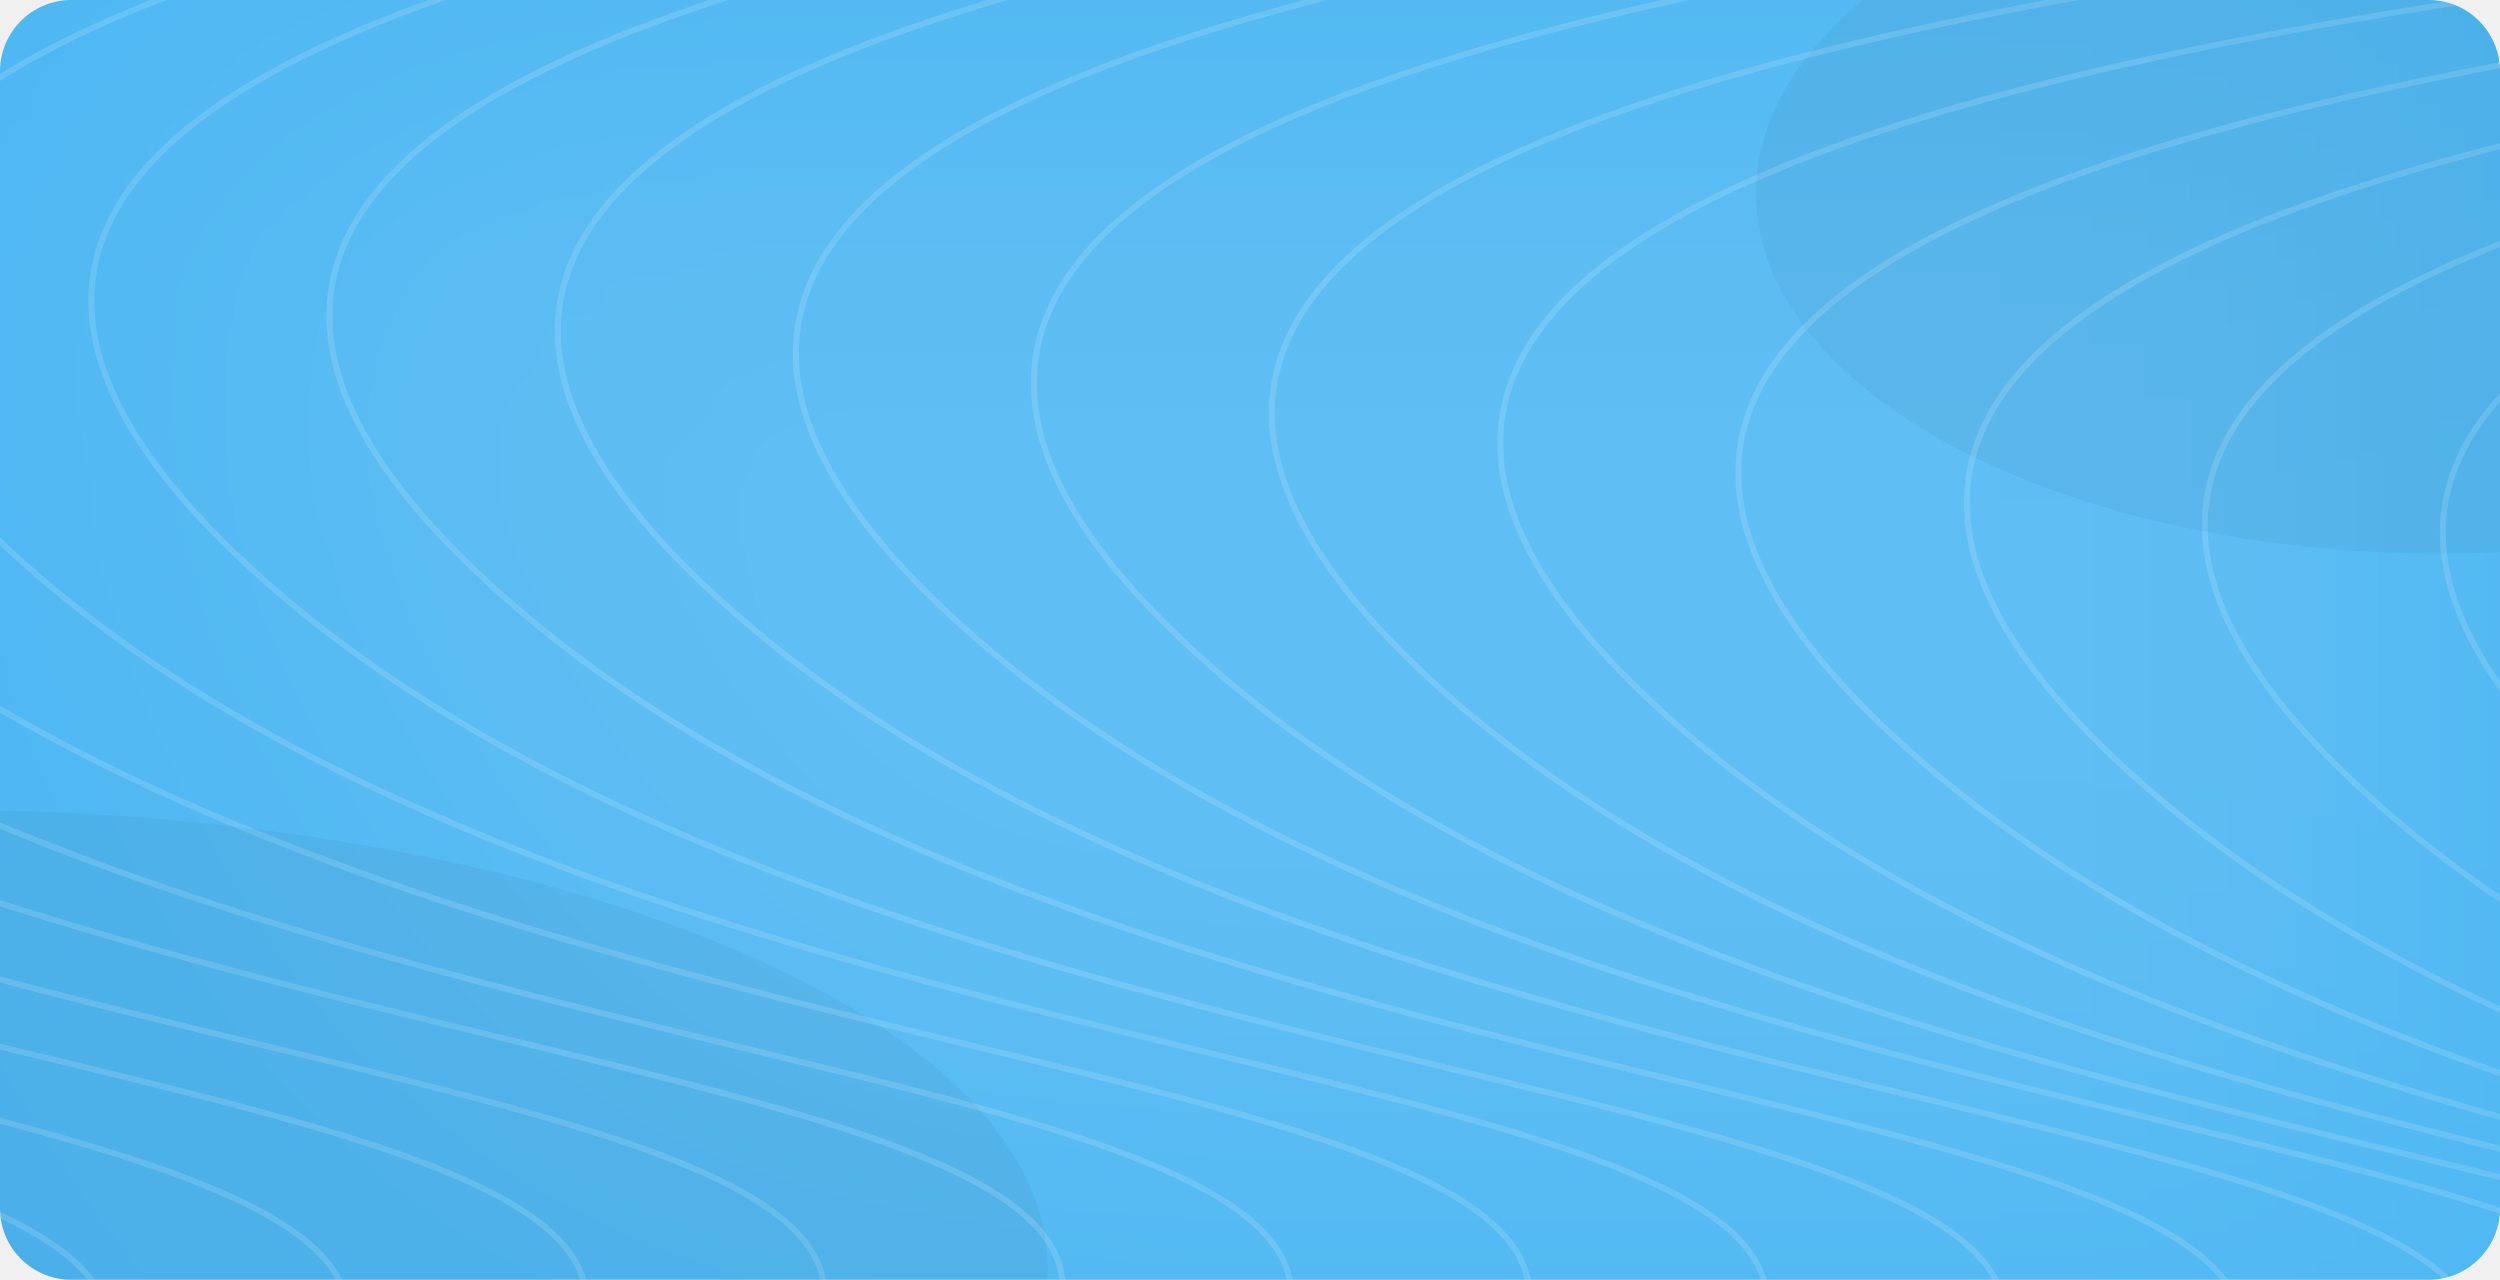
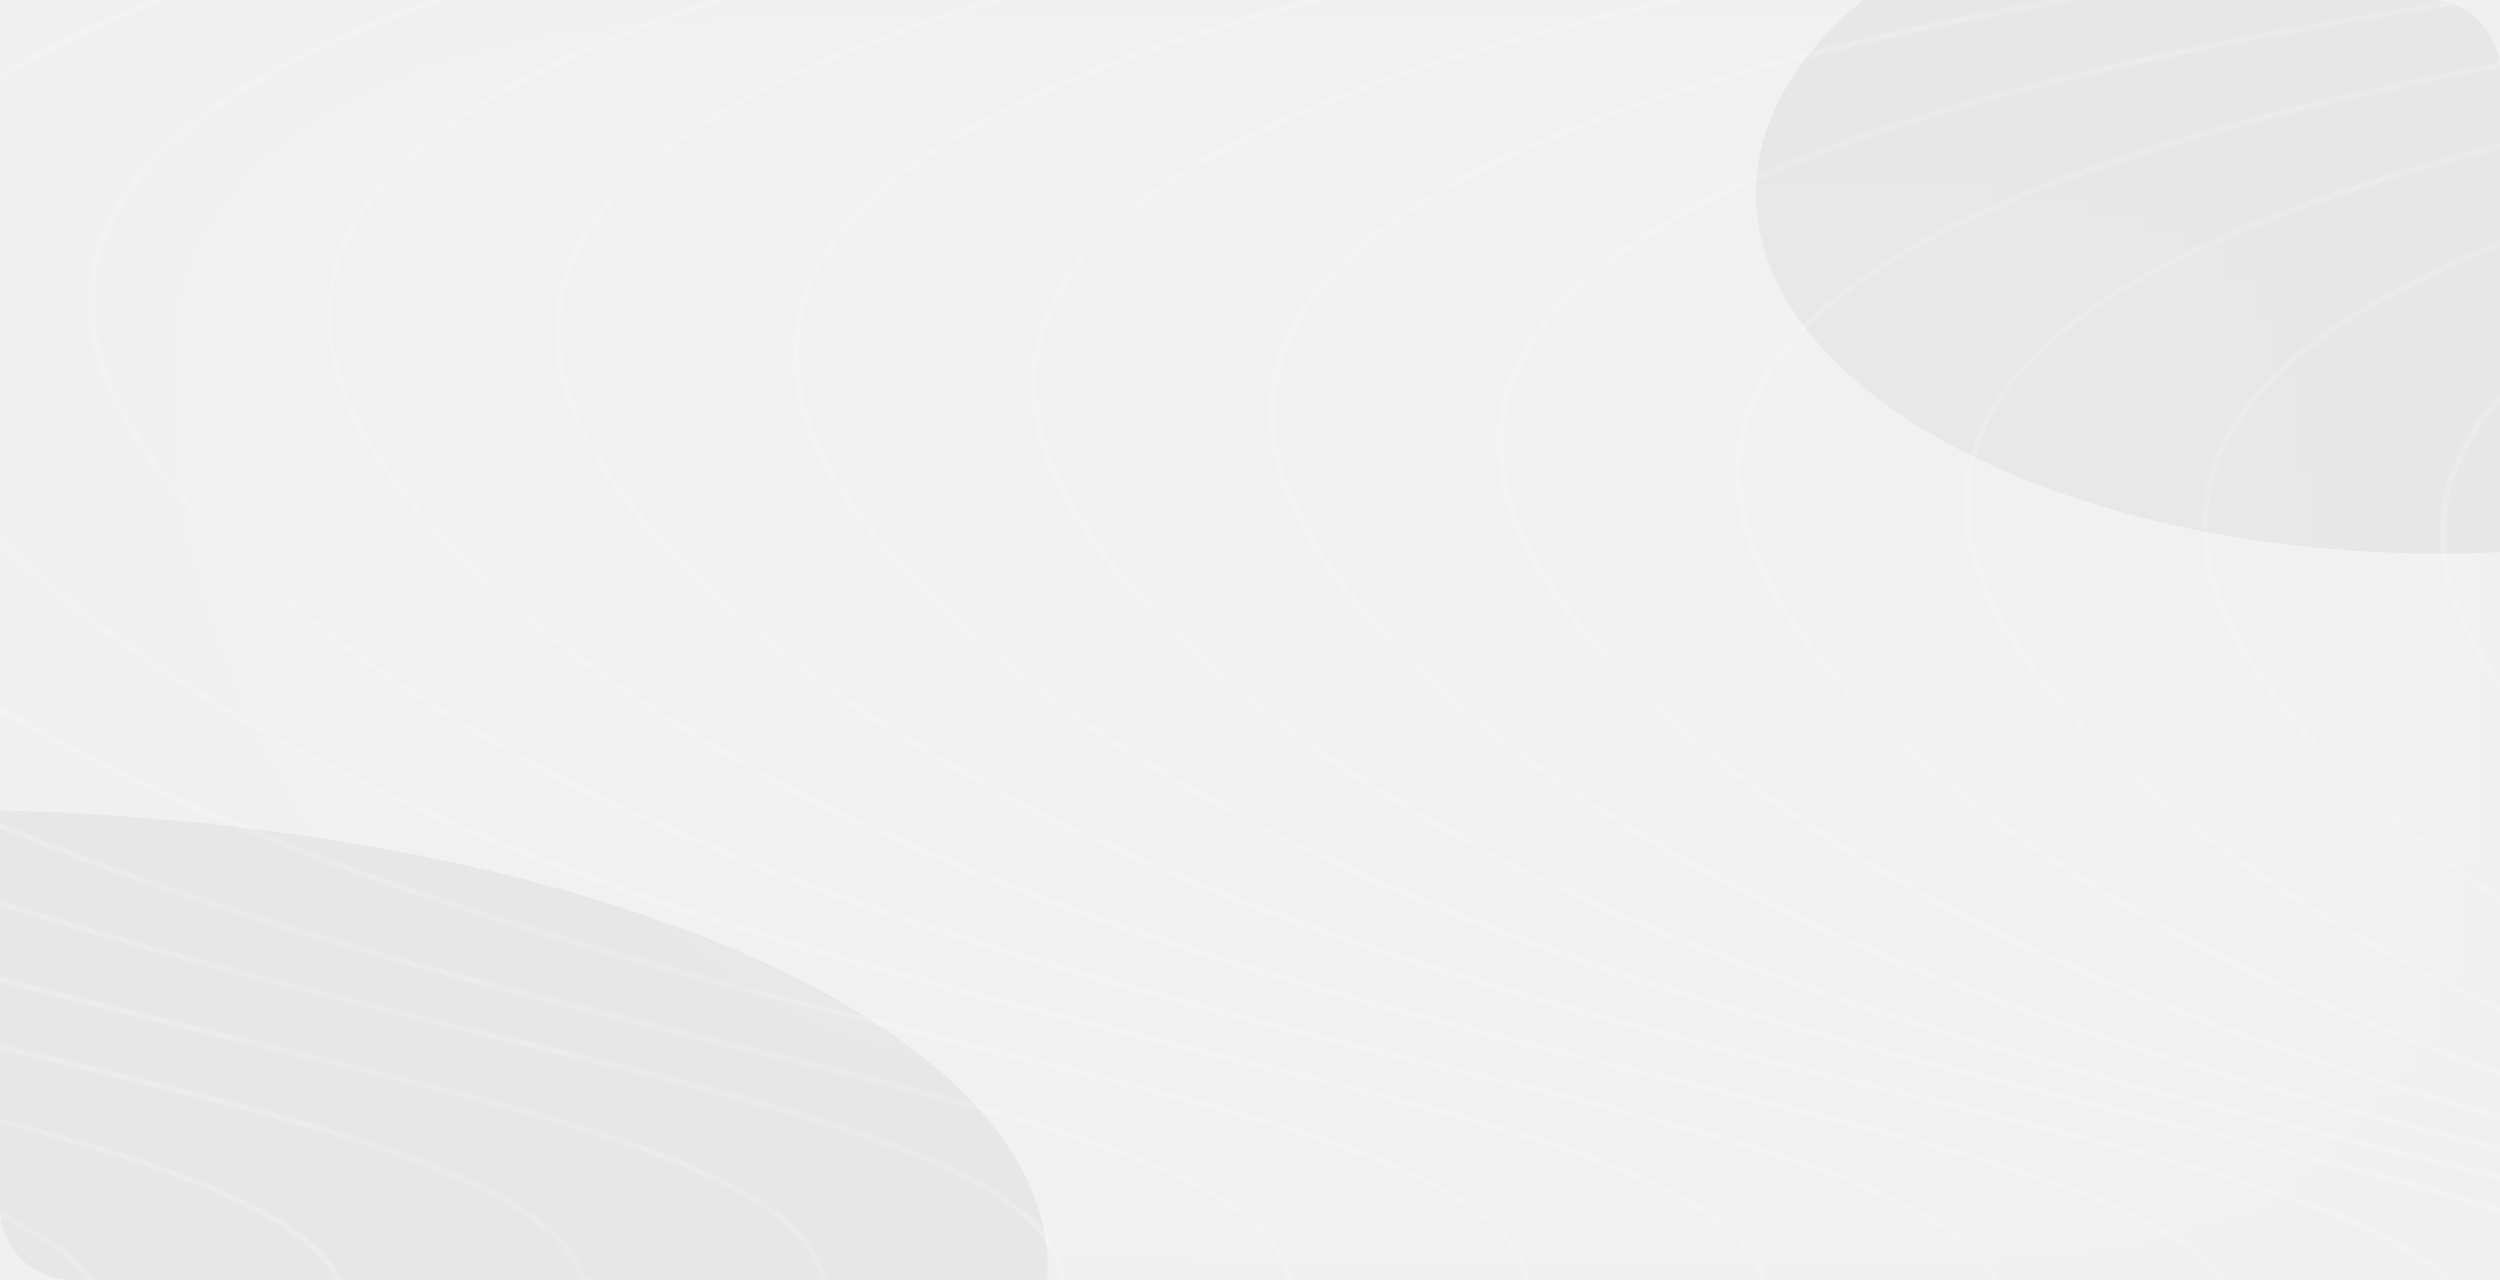
<svg xmlns="http://www.w3.org/2000/svg" width="420" height="215" viewBox="0 0 420 215" fill="none">
-   <rect width="420" height="215" rx="12" fill="#4EB7F2" />
-   <mask id="mask0_12161_98" style="mask-type:alpha" maskUnits="userSpaceOnUse" x="0" y="0" width="420" height="215">
+   <mask id="mask0_3_295" style="mask-type:alpha" maskUnits="userSpaceOnUse" x="0" y="0" width="420" height="215">
    <rect width="420" height="215" rx="12" fill="#396B5F" />
  </mask>
-   <g mask="url(#mask0_12161_98)">
-     <g filter="url(#filter0_f_12161_98)">
+   <g mask="url(#mask0_3_295)">
+     <g filter="url(#filter0_f_3_295)">
      <ellipse cx="324.895" cy="32.5" rx="290.812" ry="228.5" fill="white" fill-opacity="0.1" />
    </g>
    <ellipse cx="-11.5" cy="213" rx="187.5" ry="77" fill="black" fill-opacity="0.04" />
    <ellipse cx="410" cy="32.5" rx="115" ry="60.5" fill="black" fill-opacity="0.04" />
    <path d="M632.829 7.223C520.985 20.493 345.636 47.347 434.843 132.119C548.365 239.997 825.778 211.736 702.57 295" stroke="white" stroke-opacity="0.14" />
    <path d="M592.844 5.967C481.001 19.236 305.651 46.09 394.858 130.862C508.38 238.741 785.793 210.479 662.585 293.743" stroke="white" stroke-opacity="0.14" />
    <path d="M552.86 2.197C441.016 15.466 265.666 42.321 354.873 127.092C468.396 234.971 745.809 206.71 622.6 289.973" stroke="white" stroke-opacity="0.14" />
    <path d="M513.373 -2.83C402.083 10.44 227.601 37.294 316.367 122.066C429.327 229.944 705.367 201.683 582.768 284.947" stroke="white" stroke-opacity="0.14" />
    <path d="M474.489 -7.857C362.645 5.413 187.295 32.267 276.503 117.039C390.025 224.917 667.438 196.656 544.229 279.92" stroke="white" stroke-opacity="0.14" />
    <path d="M435.003 -12.883C323.713 0.386 149.231 27.241 237.997 112.012C350.957 219.891 626.997 191.63 504.398 274.893" stroke="white" stroke-opacity="0.14" />
    <path d="M395.018 -17.91C283.728 -4.641 109.246 22.214 198.012 106.986C310.972 214.864 587.012 186.603 464.413 269.867" stroke="white" stroke-opacity="0.14" />
    <path d="M356.134 -22.937C244.291 -9.667 68.941 17.187 158.148 101.959C271.67 209.837 549.083 181.576 425.875 264.84" stroke="white" stroke-opacity="0.14" />
    <path d="M316.149 -26.706C204.305 -13.437 28.955 13.417 118.163 98.189C231.685 206.067 509.098 177.806 385.889 261.07" stroke="white" stroke-opacity="0.14" />
    <path d="M276.663 -29.22C165.373 -15.95 -9.109 10.904 79.657 95.676C192.617 203.554 468.657 175.293 346.058 258.557" stroke="white" stroke-opacity="0.14" />
    <path d="M236.678 -31.733C125.388 -18.464 -49.094 8.39 39.672 93.162C152.632 201.041 428.672 172.78 306.073 256.043" stroke="white" stroke-opacity="0.14" />
    <path d="M196.693 -34.247C85.403 -20.977 -89.079 5.877 -0.313 90.649C112.647 198.527 388.687 170.266 266.088 253.53" stroke="white" stroke-opacity="0.14" />
    <path d="M156.708 -35.503C45.418 -22.234 -129.064 4.62 -40.298 89.392C72.662 197.271 348.702 169.01 226.103 252.273" stroke="white" stroke-opacity="0.14" />
    <path d="M116.723 -35.503C5.433 -22.234 -169.048 4.62 -80.283 89.392C32.678 197.271 308.717 169.01 186.119 252.273" stroke="white" stroke-opacity="0.14" />
    <path d="M77.839 -36.76C-34.004 -23.491 -209.354 3.364 -120.147 88.136C-6.624 196.014 270.789 167.753 147.58 251.017" stroke="white" stroke-opacity="0.14" />
    <path d="M37.854 -35.503C-73.989 -22.234 -249.339 4.62 -160.132 89.392C-46.609 197.271 230.804 169.01 107.595 252.273" stroke="white" stroke-opacity="0.14" />
    <path d="M-2.13 -34.247C-113.974 -20.977 -289.324 5.877 -200.116 90.649C-86.594 198.527 190.819 170.266 67.61 253.53" stroke="white" stroke-opacity="0.14" />
    <path d="M-42.115 -31.733C-153.958 -18.464 -329.308 8.39 -240.101 93.162C-126.578 201.041 150.835 172.78 27.626 256.043" stroke="white" stroke-opacity="0.14" />
    <path d="M-82.1 -29.22C-193.943 -15.95 -369.293 10.904 -280.086 95.676C-166.564 203.554 110.849 175.293 -12.359 258.557" stroke="white" stroke-opacity="0.14" />
  </g>
  <defs>
-     <filter id="filter0_f_12161_98" x="-65.916" y="-296" width="781.623" height="657" filterUnits="userSpaceOnUse" color-interpolation-filters="sRGB">
+     <filter id="filter0_f_3_295" x="-65.916" y="-296" width="781.623" height="657" filterUnits="userSpaceOnUse" color-interpolation-filters="sRGB">
      <feFlood flood-opacity="0" result="BackgroundImageFix" />
      <feBlend mode="normal" in="SourceGraphic" in2="BackgroundImageFix" result="shape" />
-       <feGaussianBlur stdDeviation="50" result="effect1_foregroundBlur_12161_98" />
+       <feGaussianBlur stdDeviation="50" result="effect1_foregroundBlur_3_295" />
    </filter>
  </defs>
</svg>
